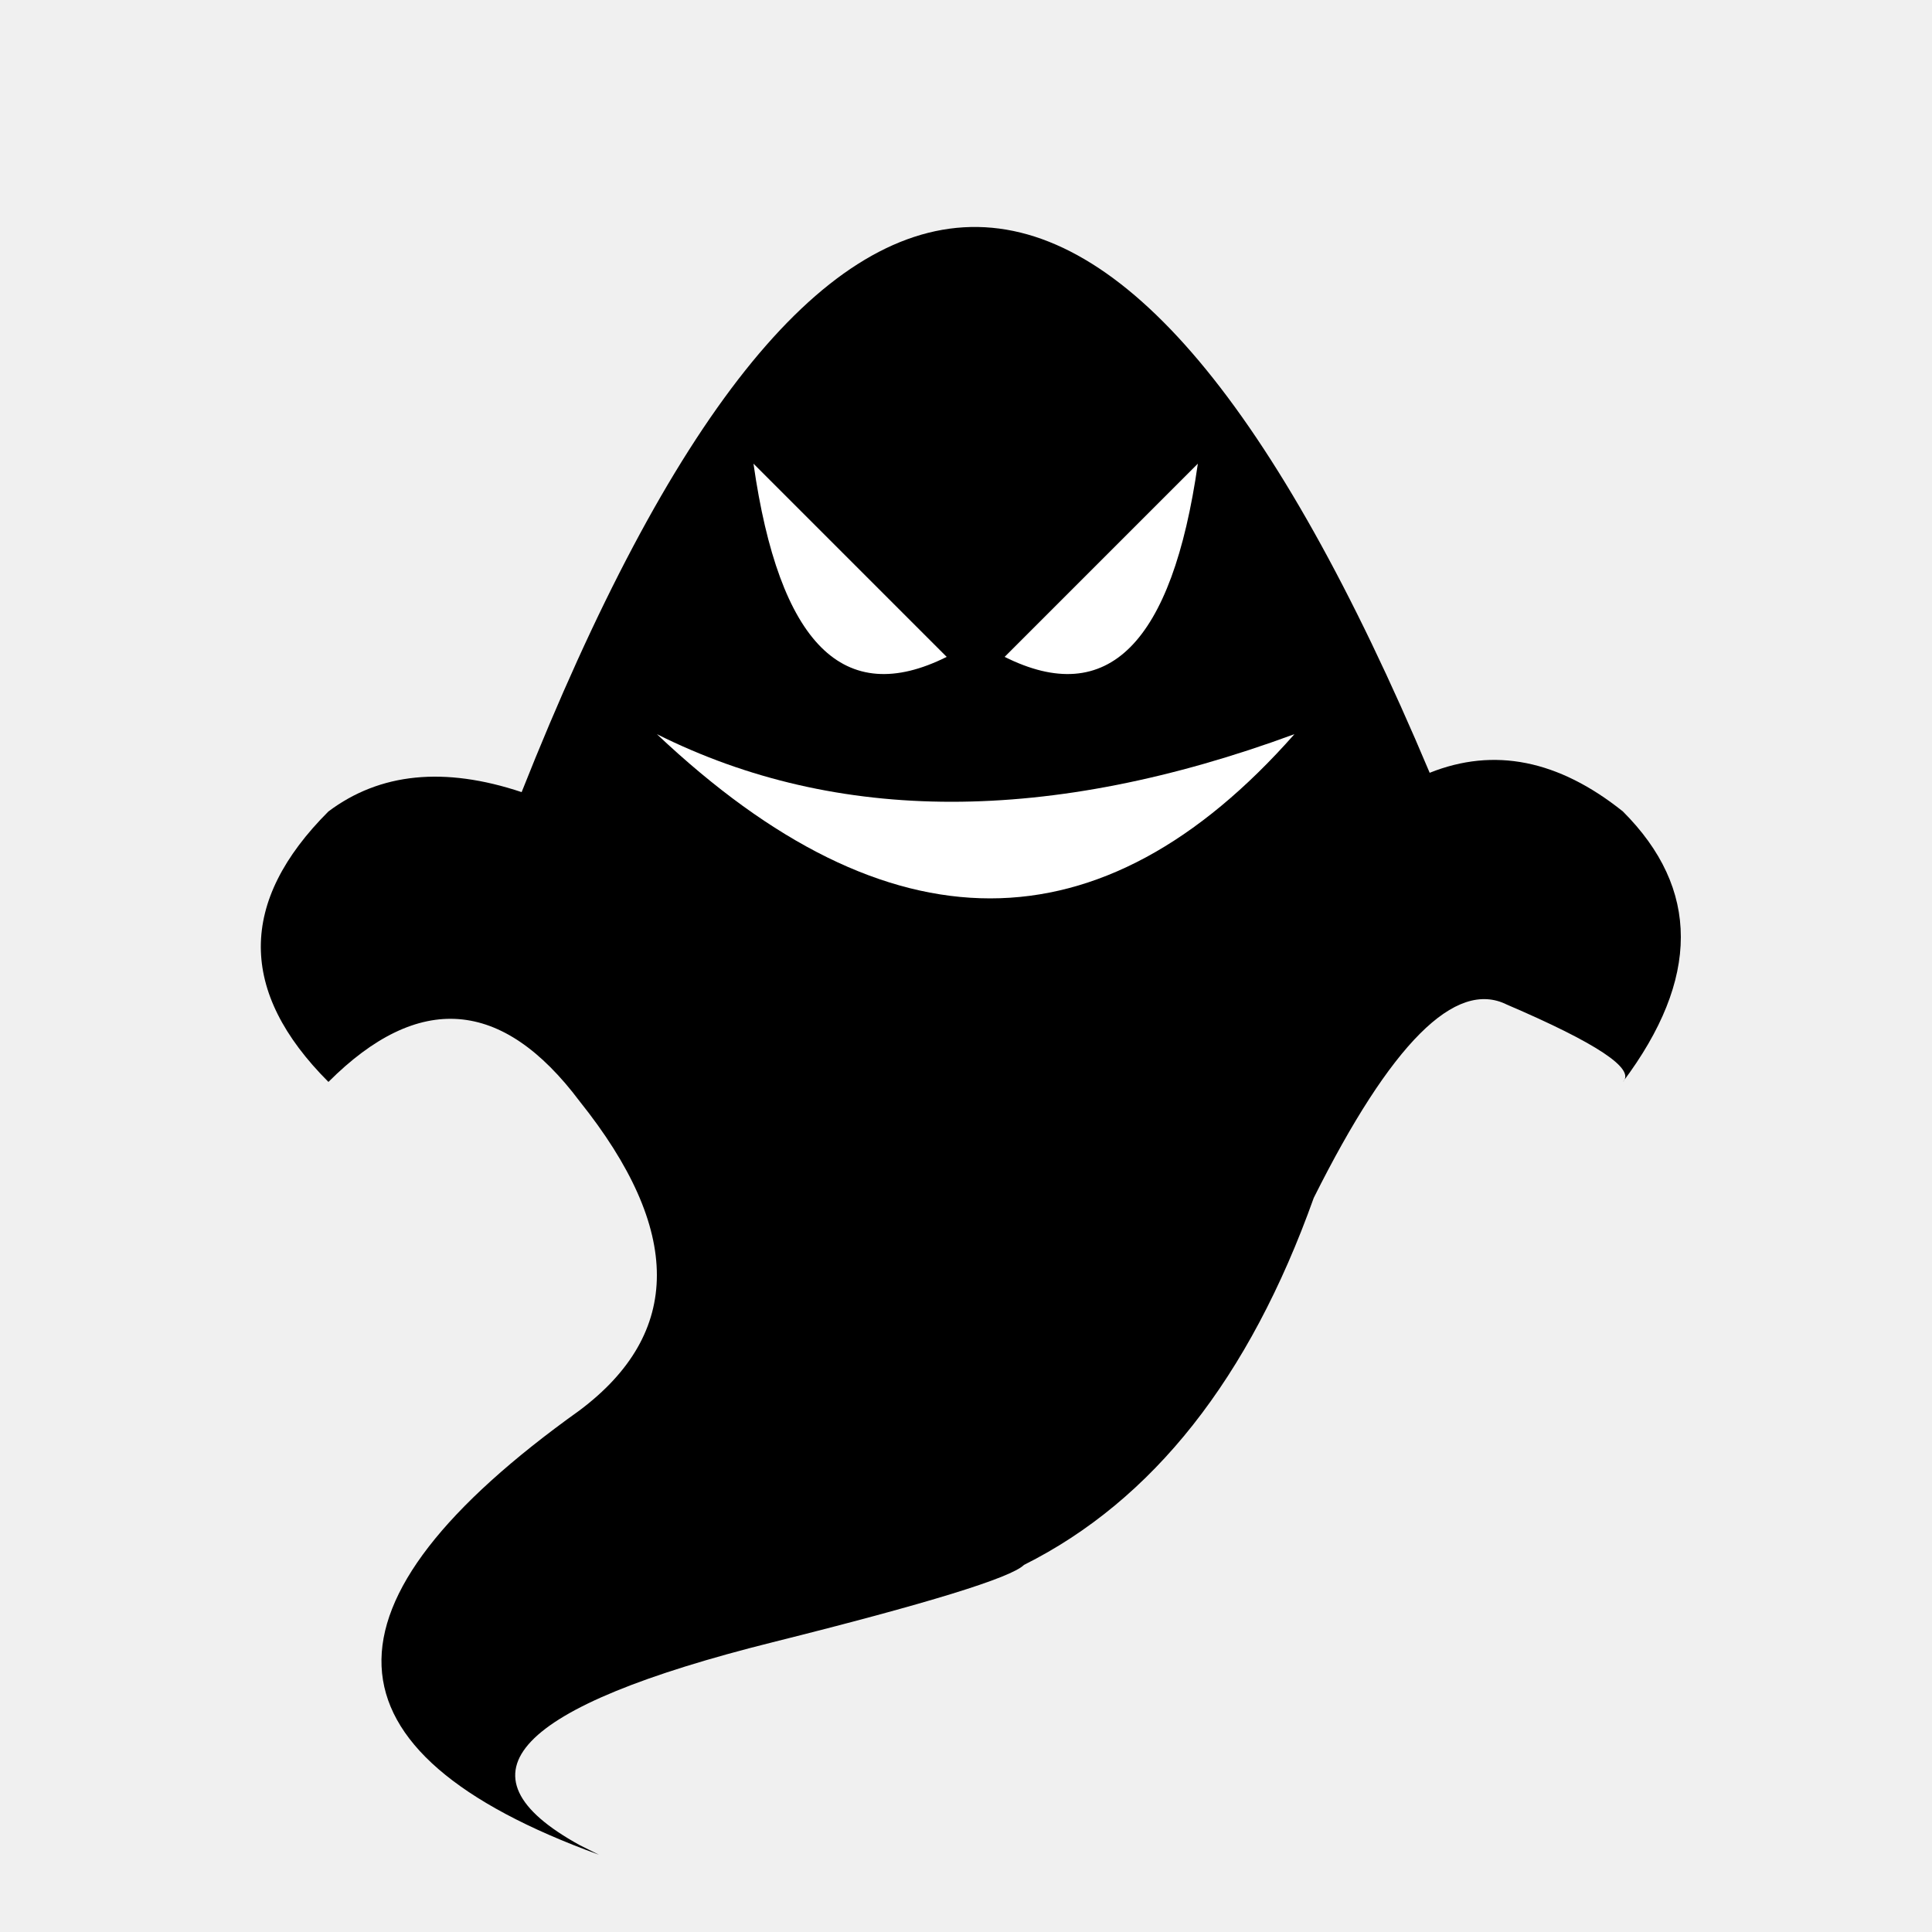
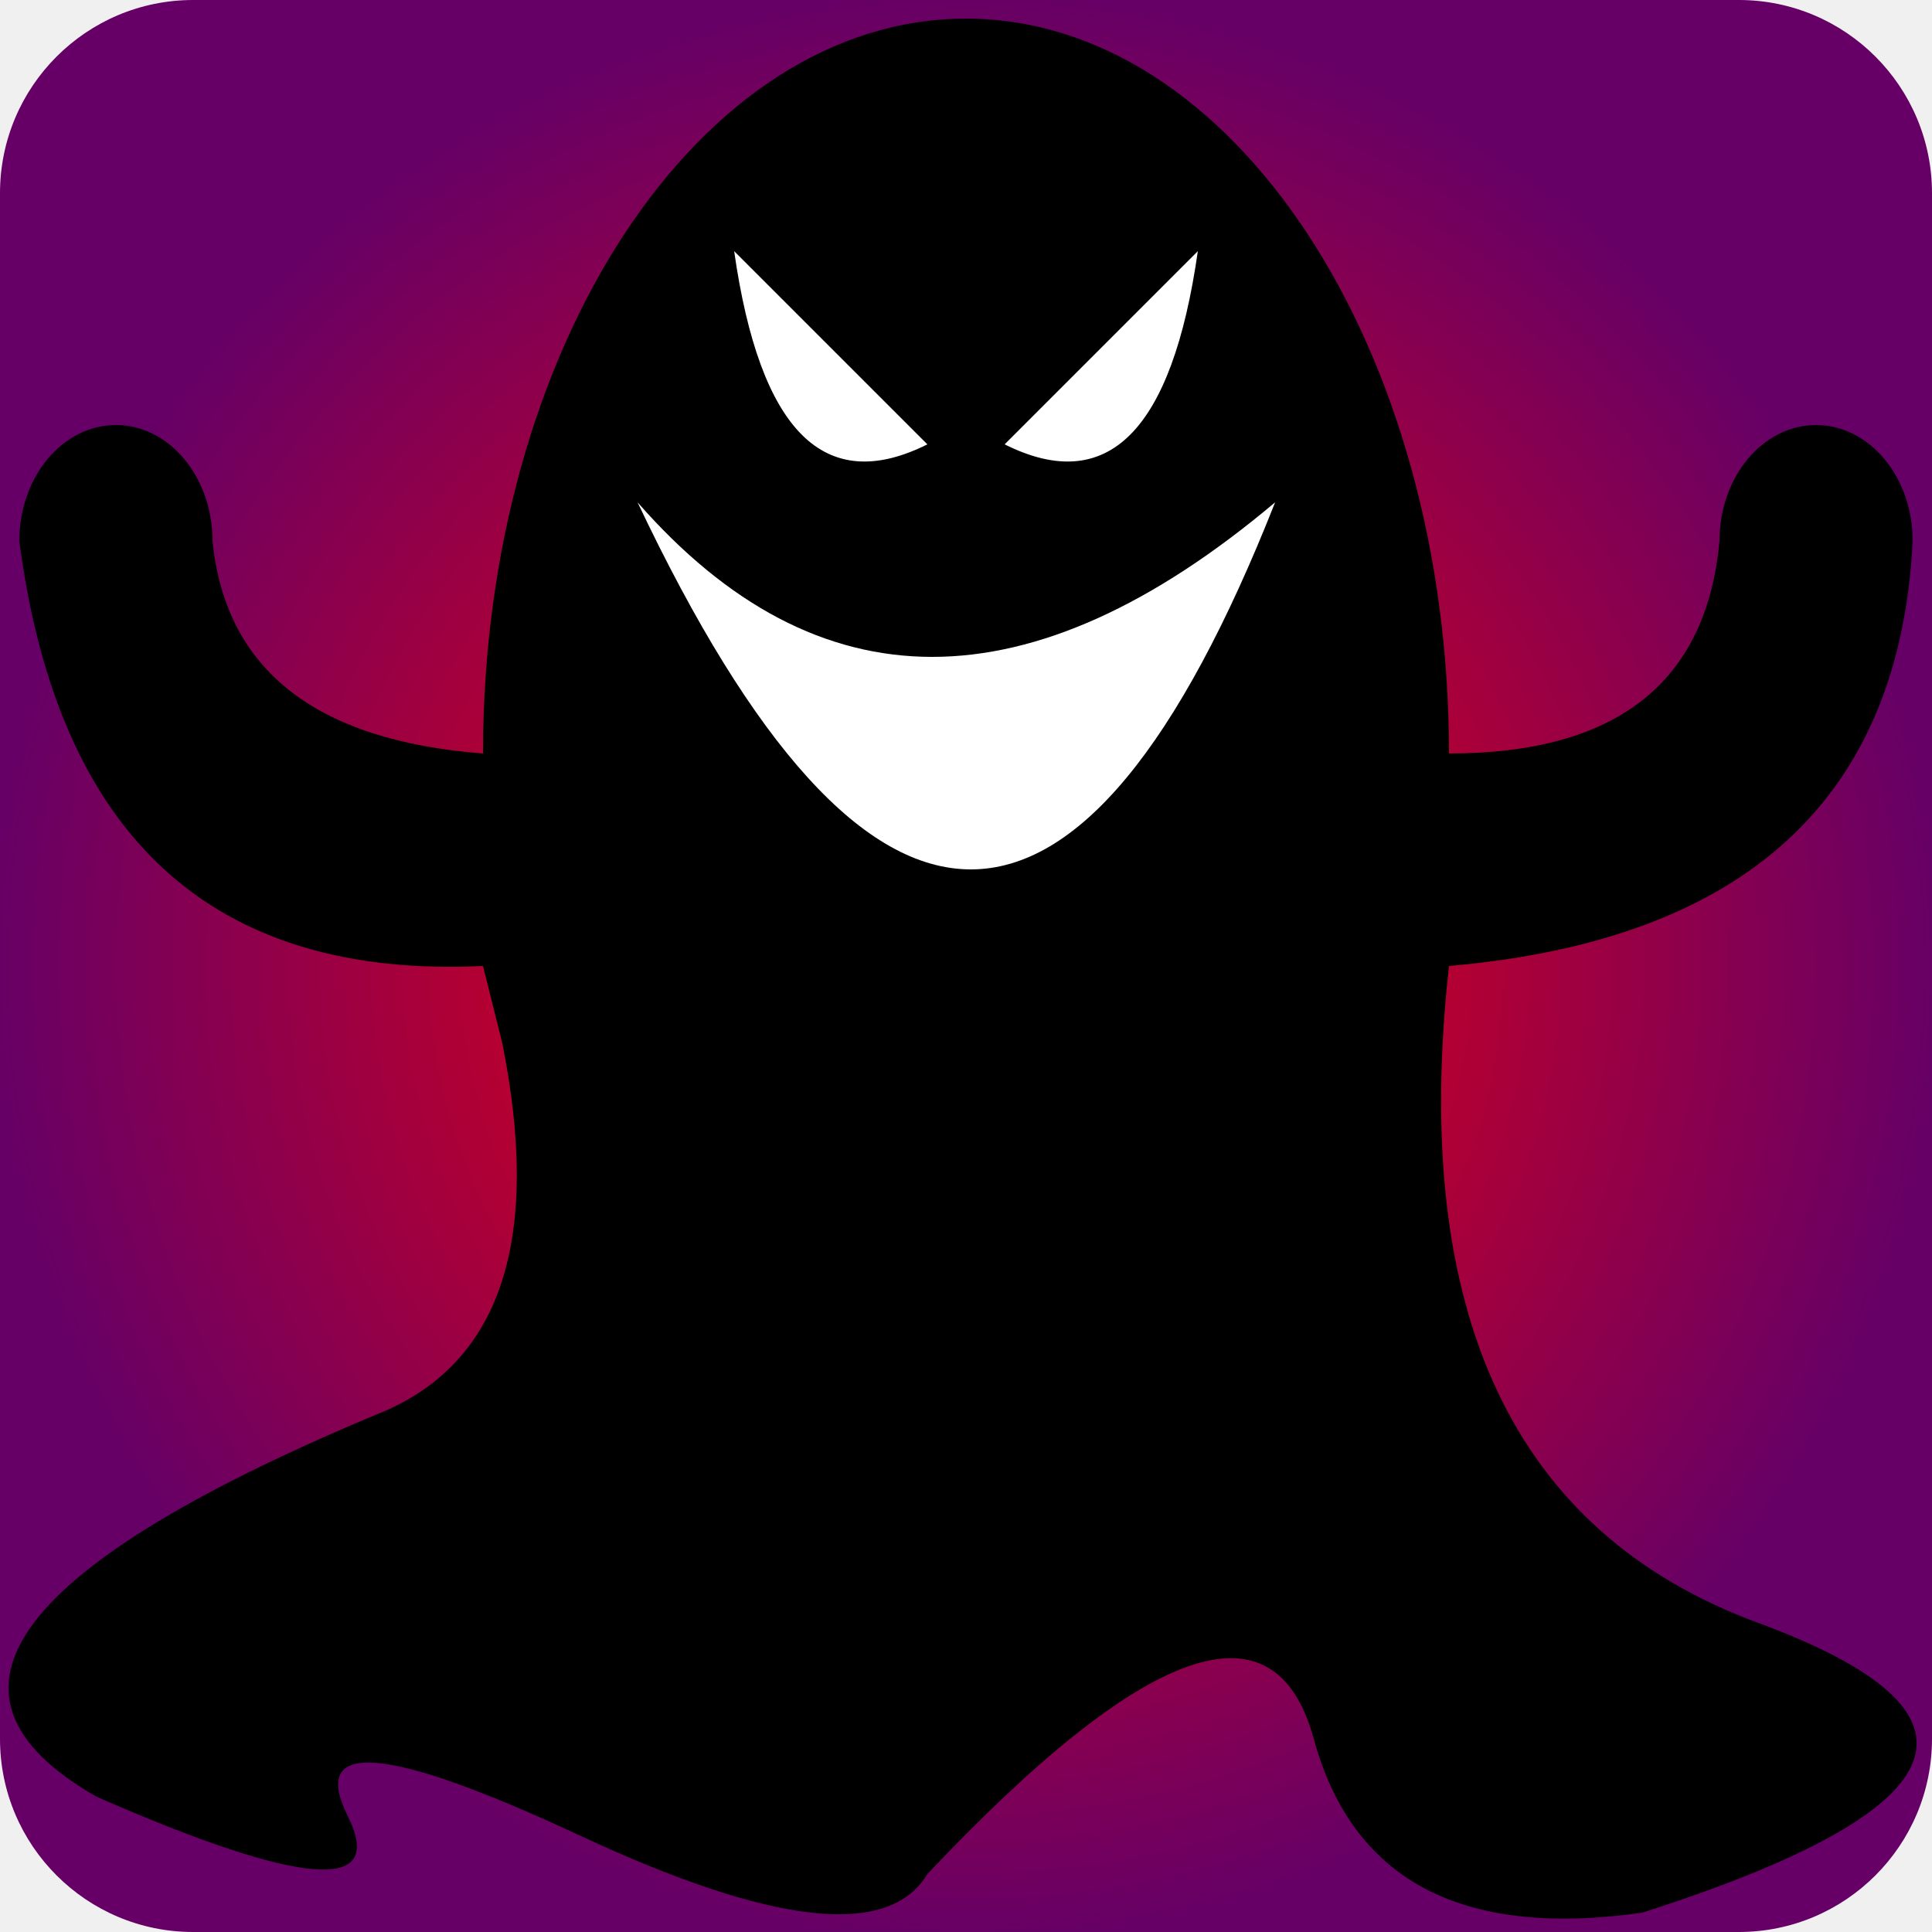
<svg xmlns="http://www.w3.org/2000/svg" viewBox="0 0 100 100">
-   <path d="m31 96q-22-8-1-23q8-6 0-16q-6-8-13-1q-7-7 0-14q4-3 10-1q23-58 47-1q5-2 10 2q6 6 0 14q1-1-6-4q-4-2-10 10q-5 14-15 19q-1 1-13 4q-20 5-10 10.5z" />
-   <path d="M39 24q2 14 10 10zM62 24q-2 14-10 10zM34 38q14 7 33 0q-15 17-33 0z" fill="#fff" />
+   <defs>
+     <radialGradient id="g" cx=".5" cy=".5" r="1" fx=".5" fy=".5">
+       <stop offset="0%" stop-color="red" />
+       <stop offset="50%" stop-color="#606" />
+     </radialGradient>
+   </defs>
+   <rect x="0" y="0" rx="10" ry="10" width="100" height="100" fill="url(#g)" />
+   <path d="M25 50q-21 1-24-22a5 6 0 0 1 10 0q1 10 14 11 a7 10.65 0 0 1 50 0q13 0 14-11     a5 6 0 0 1 10 0q-1 20-24 22 q-3 27 16 34t-6 15q-14 2-17-9t-20 7     q-3 5-18-2t-12-1t-13-1q-14-8 15-20q9-4 6-19z" />
+   <path d="M38 13q2 14 10 10zM62 13q-2 14-10 10zM33 26q14 16 33 0q-15 38-33 0z" fill="#fff" />
</svg>
